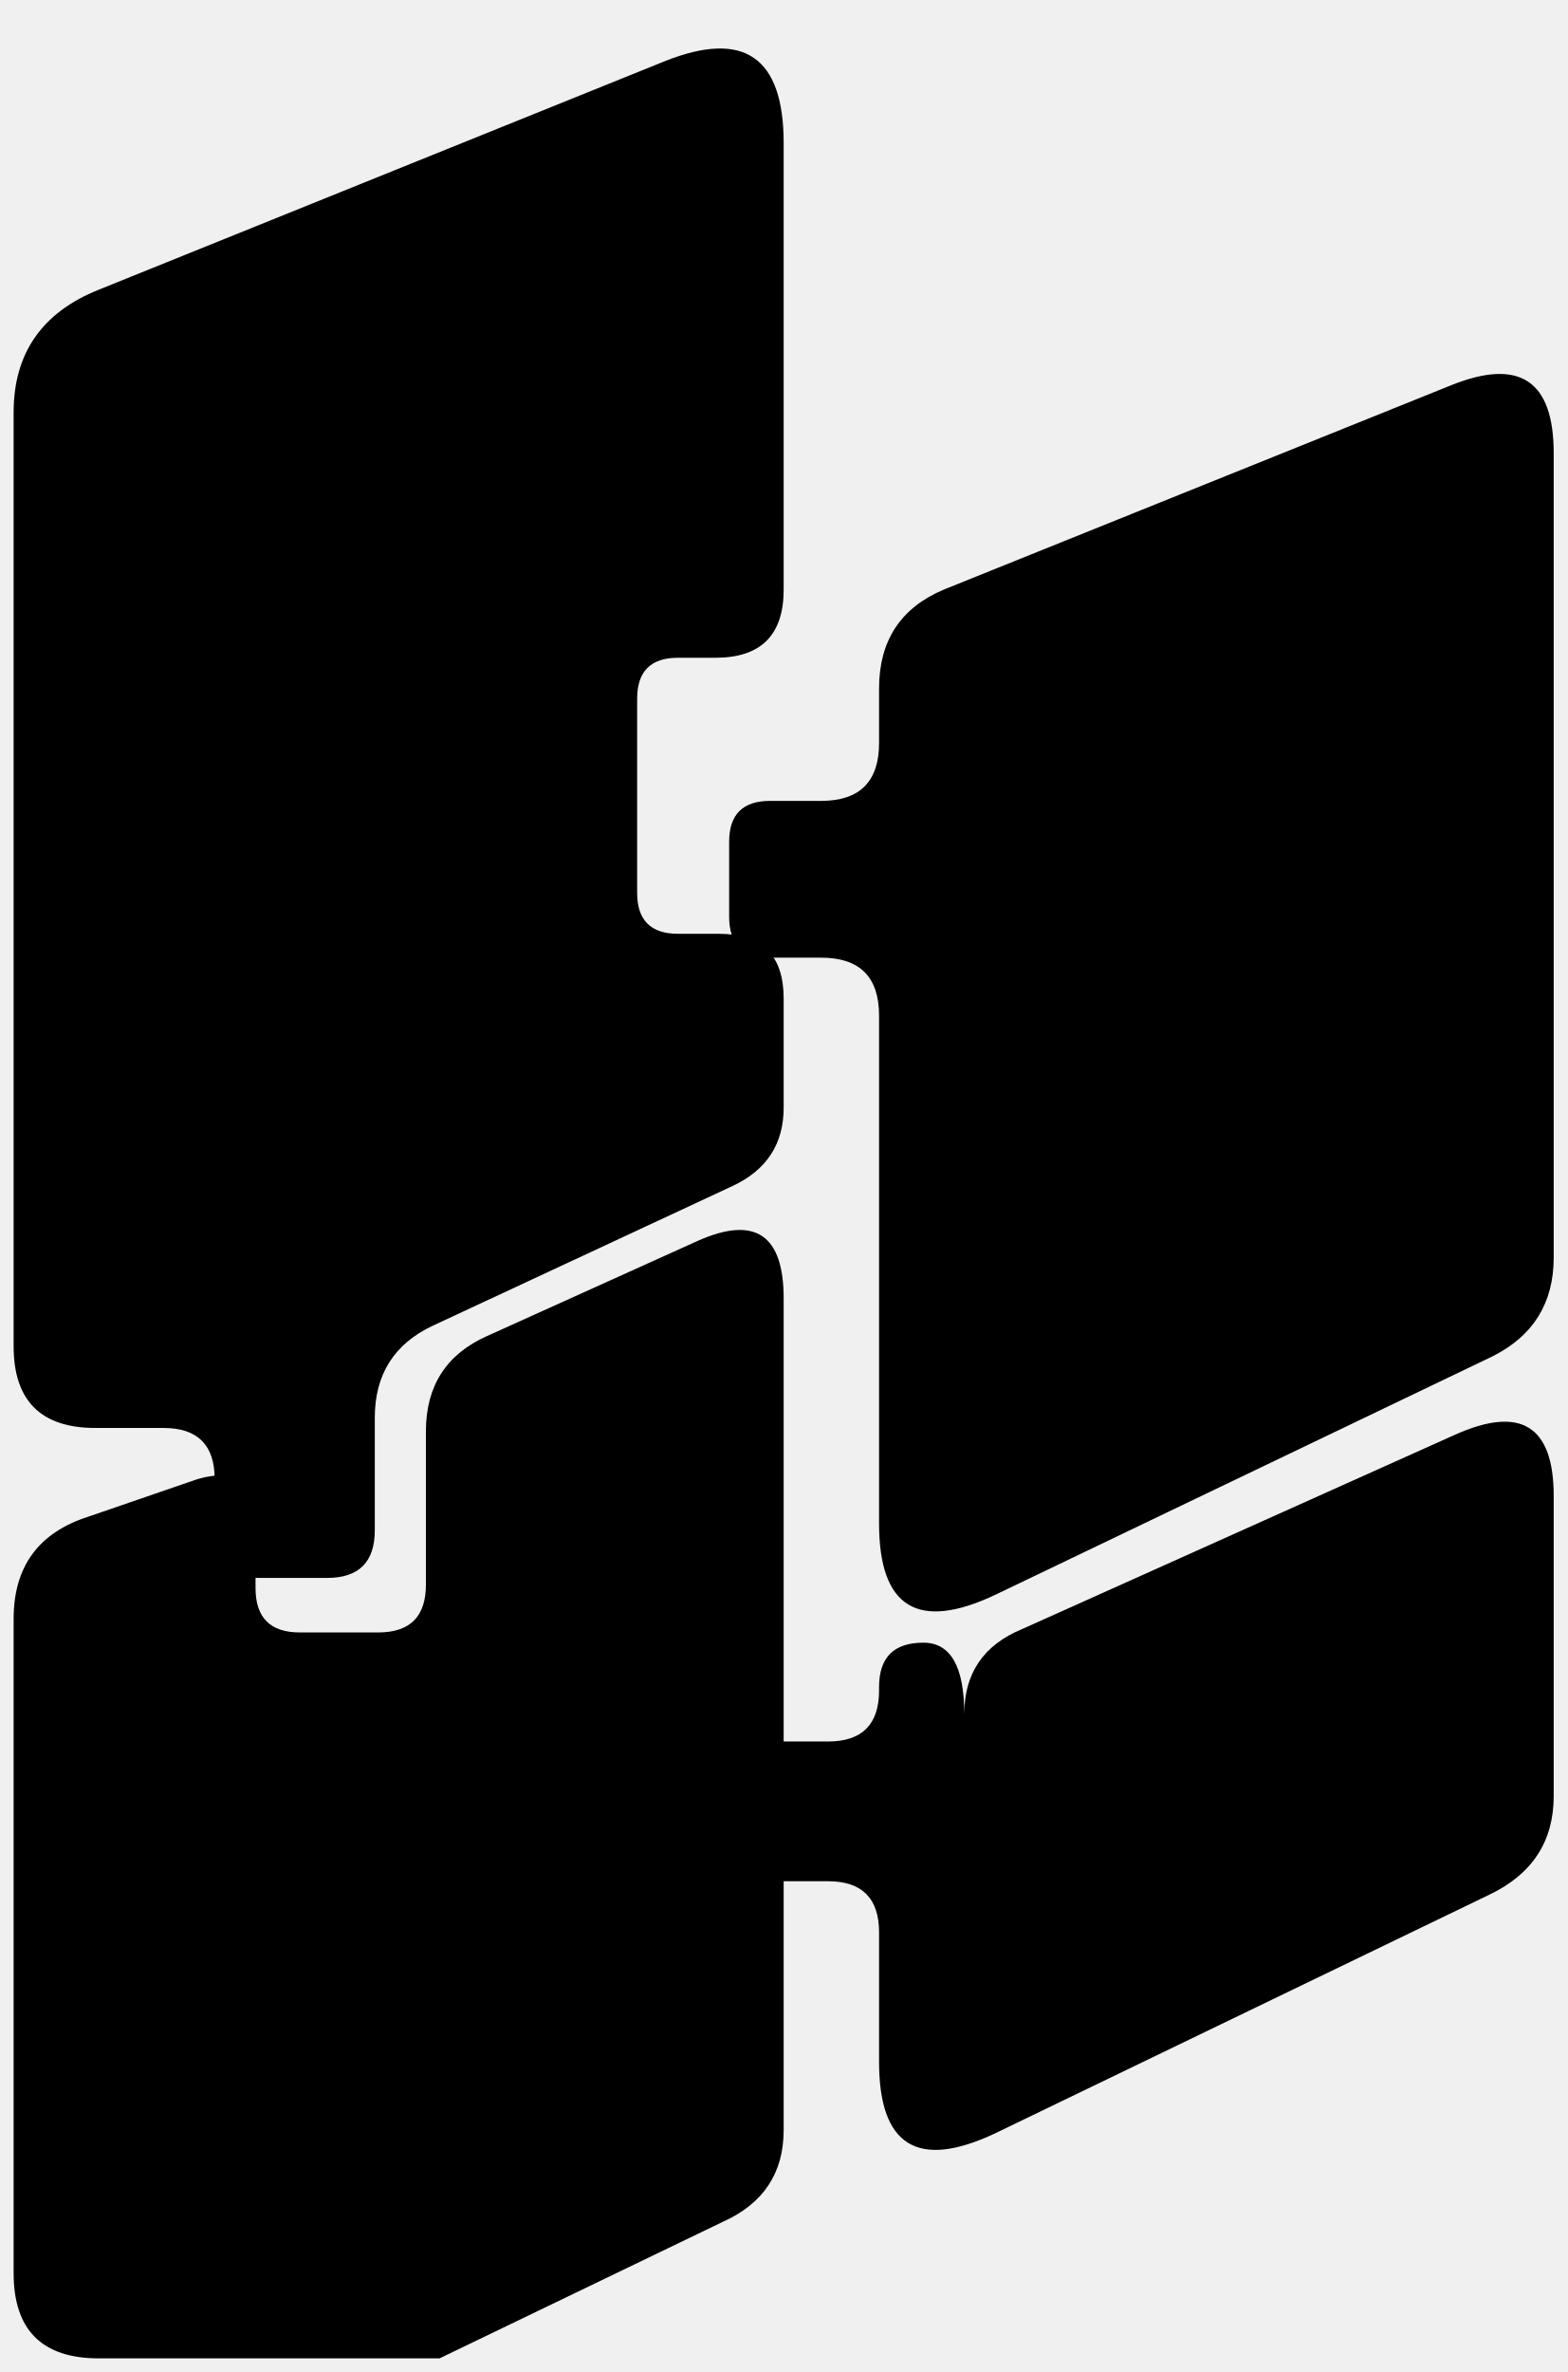
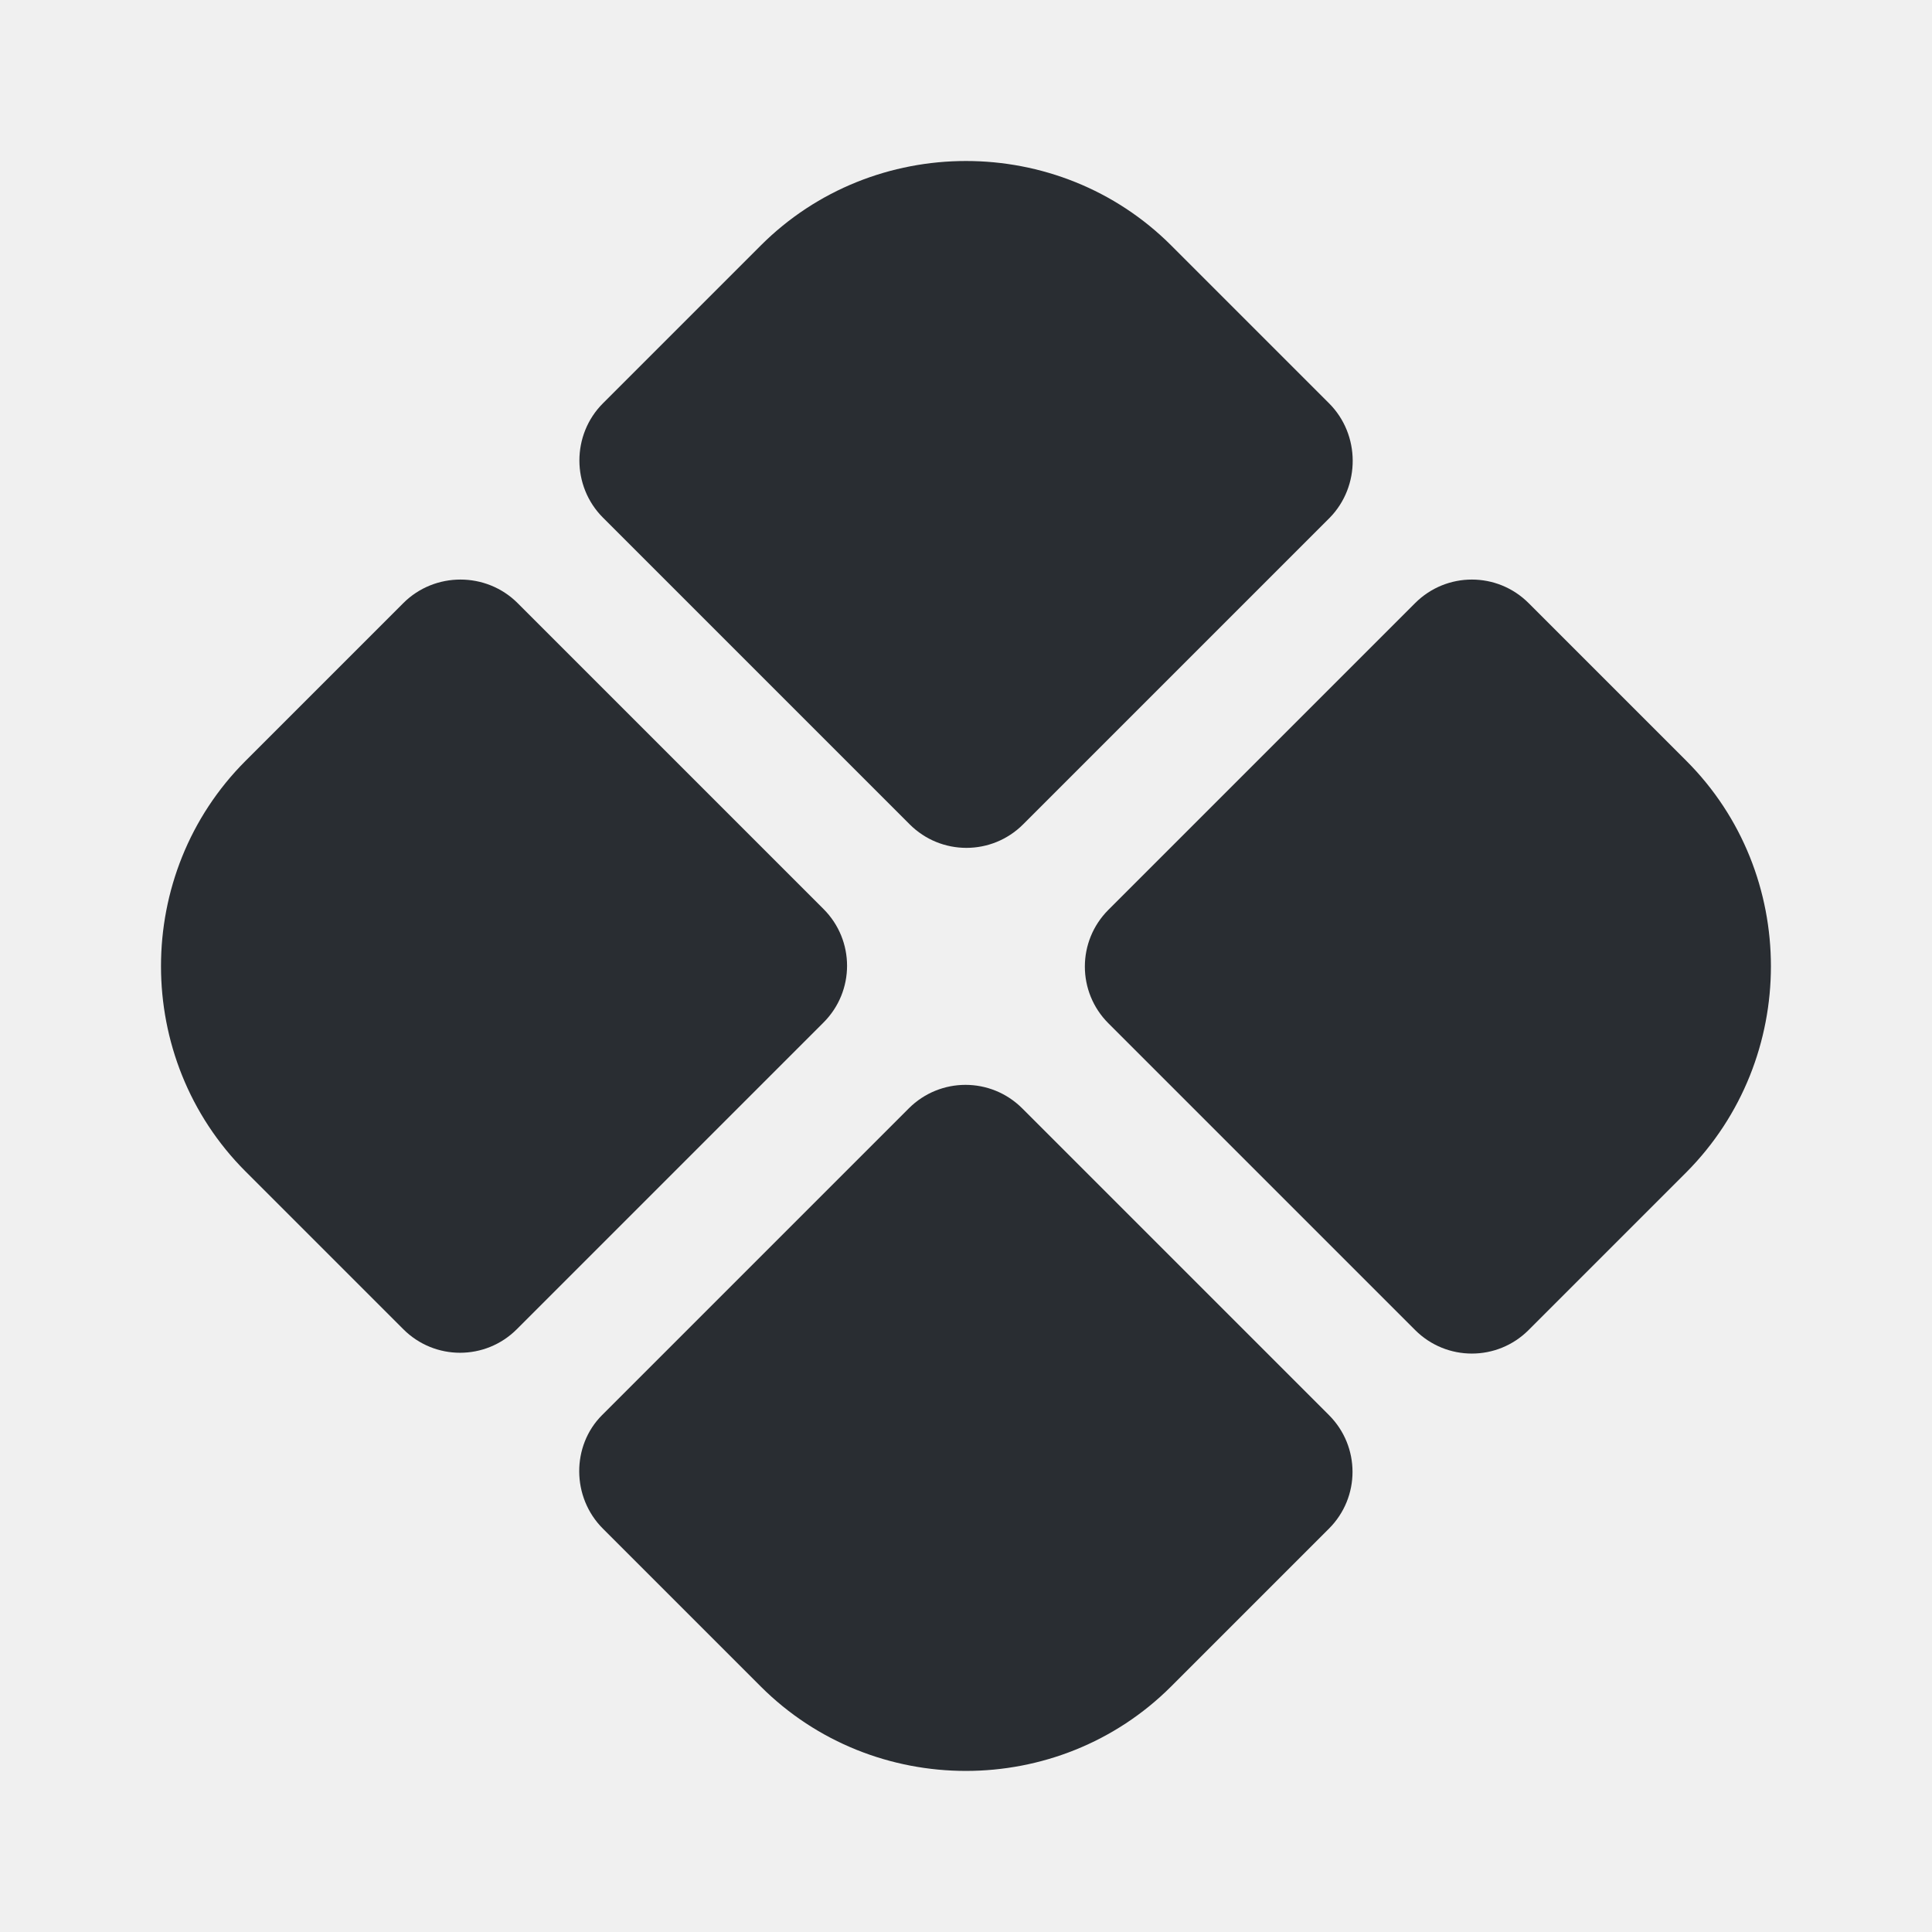
- <svg xmlns="http://www.w3.org/2000/svg" viewBox="302 143 460 696" role="img" aria-label="Component library logo mark, black">
-   <g fill="#000000">
-     <path d="M306 264              Q306 238 331 228              L497 161              Q532 147 532 185              L532 316              Q532 336 512 336              L501 336              Q489 336 489 348              L489 405              Q489 417 501 417              L513 417              Q532 417 532 436              L532 468              Q532 484 517 491              L429 532              Q412 540 412 559              L412 592              Q412 606 398 606              L378 606              Q365 606 365 593              L365 577              Q365 562 350 562              L330 562              Q306 562 306 538              Z" />
-     <path d="M306 618              Q306 595 328 588              L360 577              Q377 572 377 591              L377 609              Q377 622 390 622              L413 622              Q427 622 427 608              L427 563              Q427 543 445 535              L507 507              Q532 496 532 524              L532 768              Q532 787 514 795              L431 835              L331 835              Q306 835 306 810              Z" />
-     <path d="M560 345              Q560 324 579 316              L728 256              Q758 244 758 276              L758 512              Q758 532 740 541              L594 611              Q560 627 560 590              L560 441              Q560 424 543 424              L528 424              Q516 424 516 412              L516 390              Q516 378 528 378              L543 378              Q560 378 560 361              Z" />
-     <path d="M585 646              Q585 628 602 621              L729 564              Q758 551 758 582              L758 670              Q758 690 739 699              L594 769              Q560 785 560 748              L560 710              Q560 695 545 695              L531 695              Q519 695 519 683              L519 666              Q519 654 531 654              L545 654              Q560 654 560 639              L560 638              Q560 625 573 625              Q585 625 585 646              Z" />
+ <svg xmlns="http://www.w3.org/2000/svg" viewBox="0 0 24 24">
+   <style>
+     .mark { fill: #292d32; }
+     @media (prefers-color-scheme: dark) { .mark { fill: #ffffff; } }
+   </style>
+   <g class="mark">
+     <path d="M16.51 5.01L14.55 3.05C13.15 1.65 10.85 1.65 9.45 3.05L7.49 5.01C7.1 5.4 7.1 6.04 7.49 6.43L11.3 10.24C11.69 10.63 12.32 10.63 12.71 10.24L16.52 6.43C16.9 6.04 16.9 5.4 16.51 5.01Z" />
+     <path d="M5.01 7.492L3.05 9.452C1.65 10.852 1.65 13.152 3.05 14.552L5.01 16.512C5.4 16.902 6.03 16.902 6.42 16.512L10.23 12.702C10.62 12.312 10.62 11.682 10.23 11.292L6.43 7.492C6.04 7.102 5.4 7.102 5.01 7.492Z" />
+     <path d="M20.949 9.452L18.989 7.492C18.599 7.102 17.969 7.102 17.579 7.492L13.769 11.302C13.379 11.692 13.379 12.322 13.769 12.712L17.579 16.522C17.969 16.912 18.599 16.912 18.989 16.522L20.949 14.562C22.349 13.152 22.349 10.852 20.949 9.452Z" />
+     <path d="M7.489 18.989L9.449 20.949C10.849 22.349 13.149 22.349 14.549 20.949L16.509 18.989C16.899 18.599 16.899 17.969 16.509 17.579L12.699 13.769C12.309 13.379 11.679 13.379 11.289 13.769L7.479 17.579C7.099 17.959 7.099 18.599 7.489 18.989Z" />
  </g>
</svg>
